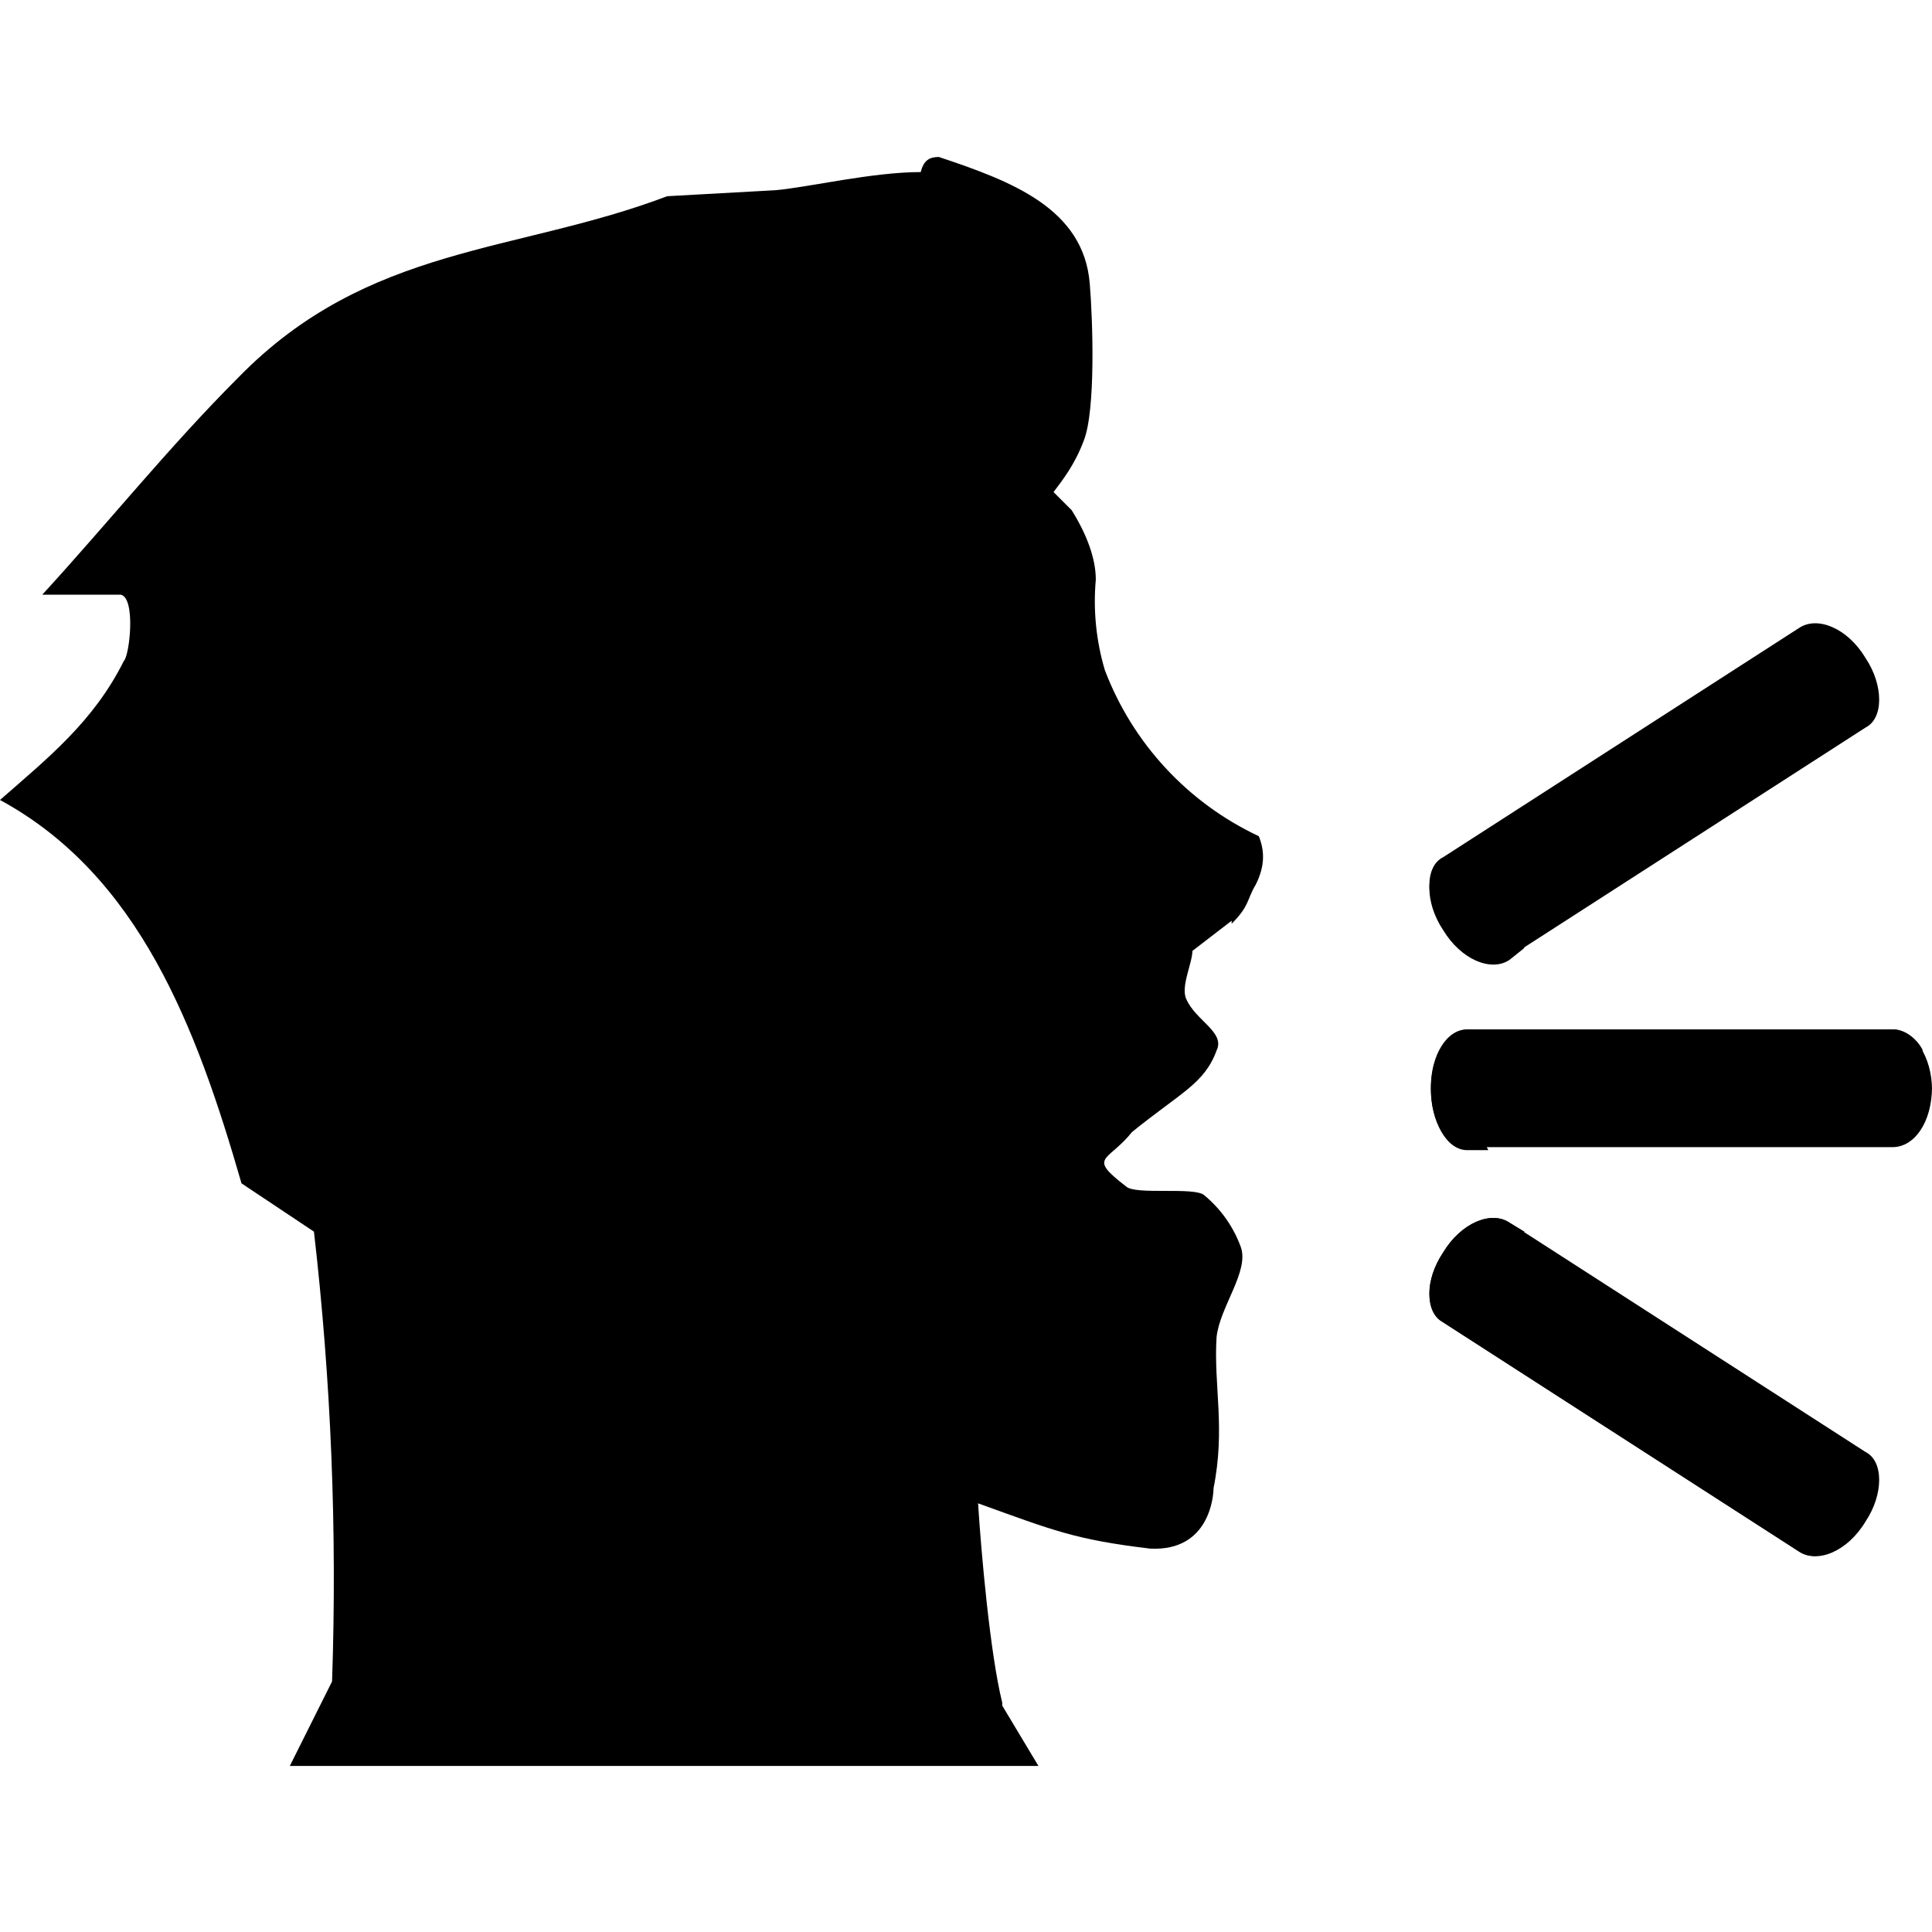
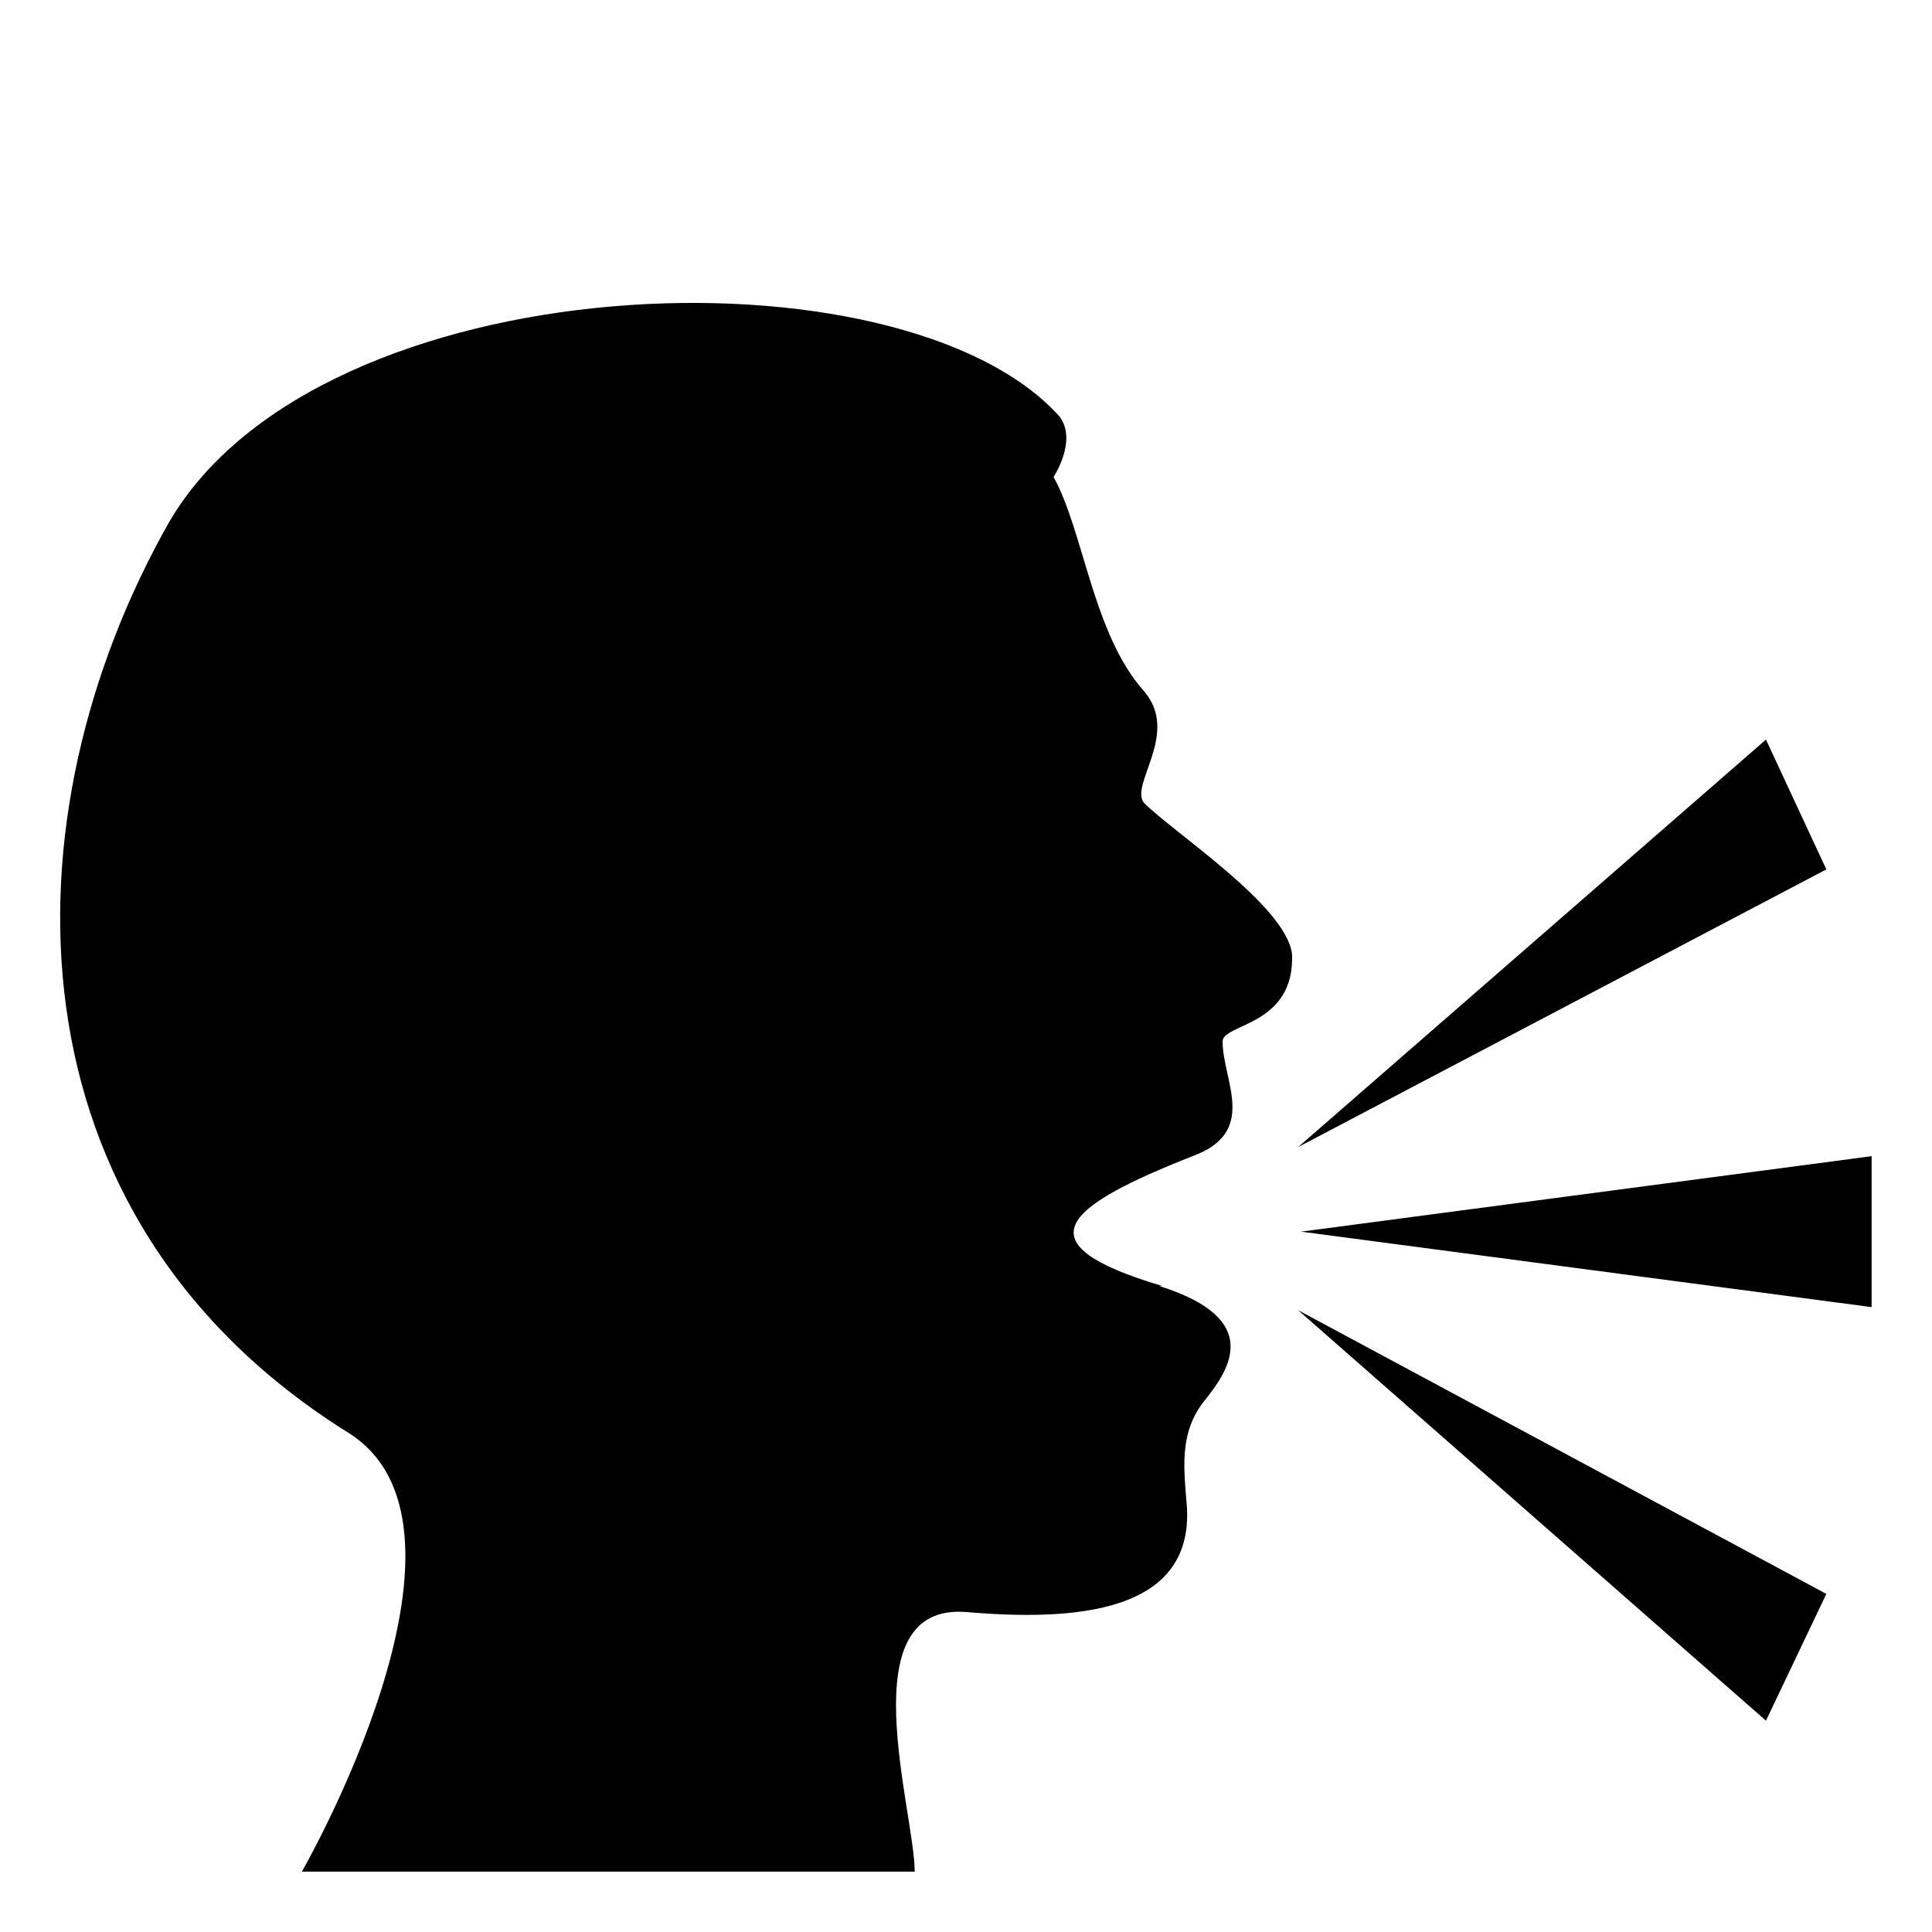
- <svg xmlns="http://www.w3.org/2000/svg" viewBox="0 0 64 64">
-   <path d="M64 36c0 1.2-.6 2-1.3 2h-14c-.8 0-1.3-.8-1.3-2 0-1 .5-1.9 1.2-1.9h14.1c.7 0 1.3.9 1.3 2" />
-   <path d="M49 36.8c0-1 .6-2 1.3-2h13.4c-.2-.4-.6-.7-1-.7h-14c-.8 0-1.3.9-1.3 2 0 1 .5 2 1.2 2h.7c-.2-.4-.3-.8-.3-1.3" />
-   <path d="M61.8 21.8c.6.9.6 2 0 2.3L50 31.7c-.6.4-1.6 0-2.2-1-.6-.9-.6-2 0-2.3l11.8-7.6c.6-.4 1.6 0 2.2 1" />
-   <path d="M49.6 30.5c-.6-1-.6-2 0-2.4L60.8 21c-.4-.3-.9-.3-1.2-.1l-11.8 7.6c-.6.3-.6 1.4 0 2.3.6 1 1.6 1.4 2.2 1l.5-.4c-.3-.1-.7-.4-1-.8" />
-   <path d="M61.8 50.4c.6-.9.6-2 0-2.3L50 40.5c-.6-.4-1.6 0-2.2 1-.6.9-.6 2 0 2.3l11.8 7.6c.6.4 1.6 0 2.2-1" />
-   <path d="M49.6 41.7c-.6 1-.6 2 0 2.4l11.2 7.2c-.4.3-.9.3-1.2.1l-11.8-7.6c-.6-.4-.6-1.4 0-2.3.6-1 1.6-1.4 2.2-1l.5.3c-.3.2-.7.5-1 1" />
-   <path d="M40.8 30.6c.6-.6.5-.8.8-1.3.3-.6.3-1.1.1-1.6a10 10 0 0 1-5.1-5.5 8 8 0 0 1-.3-3c0-.7-.3-1.5-.8-2.3l-.6-.6c.3-.4.7-.9 1-1.7.4-1 .3-4 .2-5.2-.2-2.5-2.6-3.4-5-4.2-.3 0-.5.1-.6.5-1.6 0-3.7.5-4.8.6l-3.6.2c-5 1.9-9.9 1.6-14.2 6-2.3 2.3-4.3 4.8-6.5 7.2H4c.5.1.3 2 .1 2.2-1 2-2.5 3.2-4.1 4.6C4.6 29 6.5 34 8 39.2l2.4 1.6a100.3 100.3 0 0 1 .6 14.9l-.2.4-1.2 2.4h24.8l-1.2-2v-.1c-.4-1.6-.7-5-.8-6.6 2.5.9 3.2 1.2 5.7 1.5 2 .1 2.1-1.8 2.1-2 .4-2 0-3.4.1-5 .1-1 1.1-2.2.8-3a4 4 0 0 0-1.2-1.7c-.3-.3-2.3 0-2.6-.3-1.3-1-.6-.8.2-1.8 1.6-1.3 2.4-1.6 2.8-2.7.3-.6-.7-1-1-1.7-.2-.4.2-1.2.2-1.6l1.3-1" />
+ <svg xmlns="http://www.w3.org/2000/svg" aria-hidden="true" class="iconify iconify--emojione-monotone" viewBox="0 0 64 64">
+   <path d="M38.5 42.6c-4.7-1.4-3.3-2.6 1-4.3 2.2-.8 1-2.5 1-3.8 0-.6 2.4-.5 2.3-2.9-.2-1.6-3.9-4-4.9-5-.5-.6 1.2-2.3 0-3.7-1.7-1.9-2-5.3-3-7.1 0 0 .8-1.2.2-2C29.9 8 10.6 8.7 5.6 17.3c-5.5 9.7-5.6 23 6 30.2C16.5 50.7 10 62 10 62h20.3c0-2-2.2-8.9 1.7-8.6 3.5.3 7.7.1 7.3-3.7-.1-1.2-.2-2.3.6-3.3s2-2.7-1.5-3.8m4.7-1.8L62 43.3v-5zM58.5 57l2-4.2L43 43.4zm2-28.2-2-4.3L43 38z" />
</svg>
